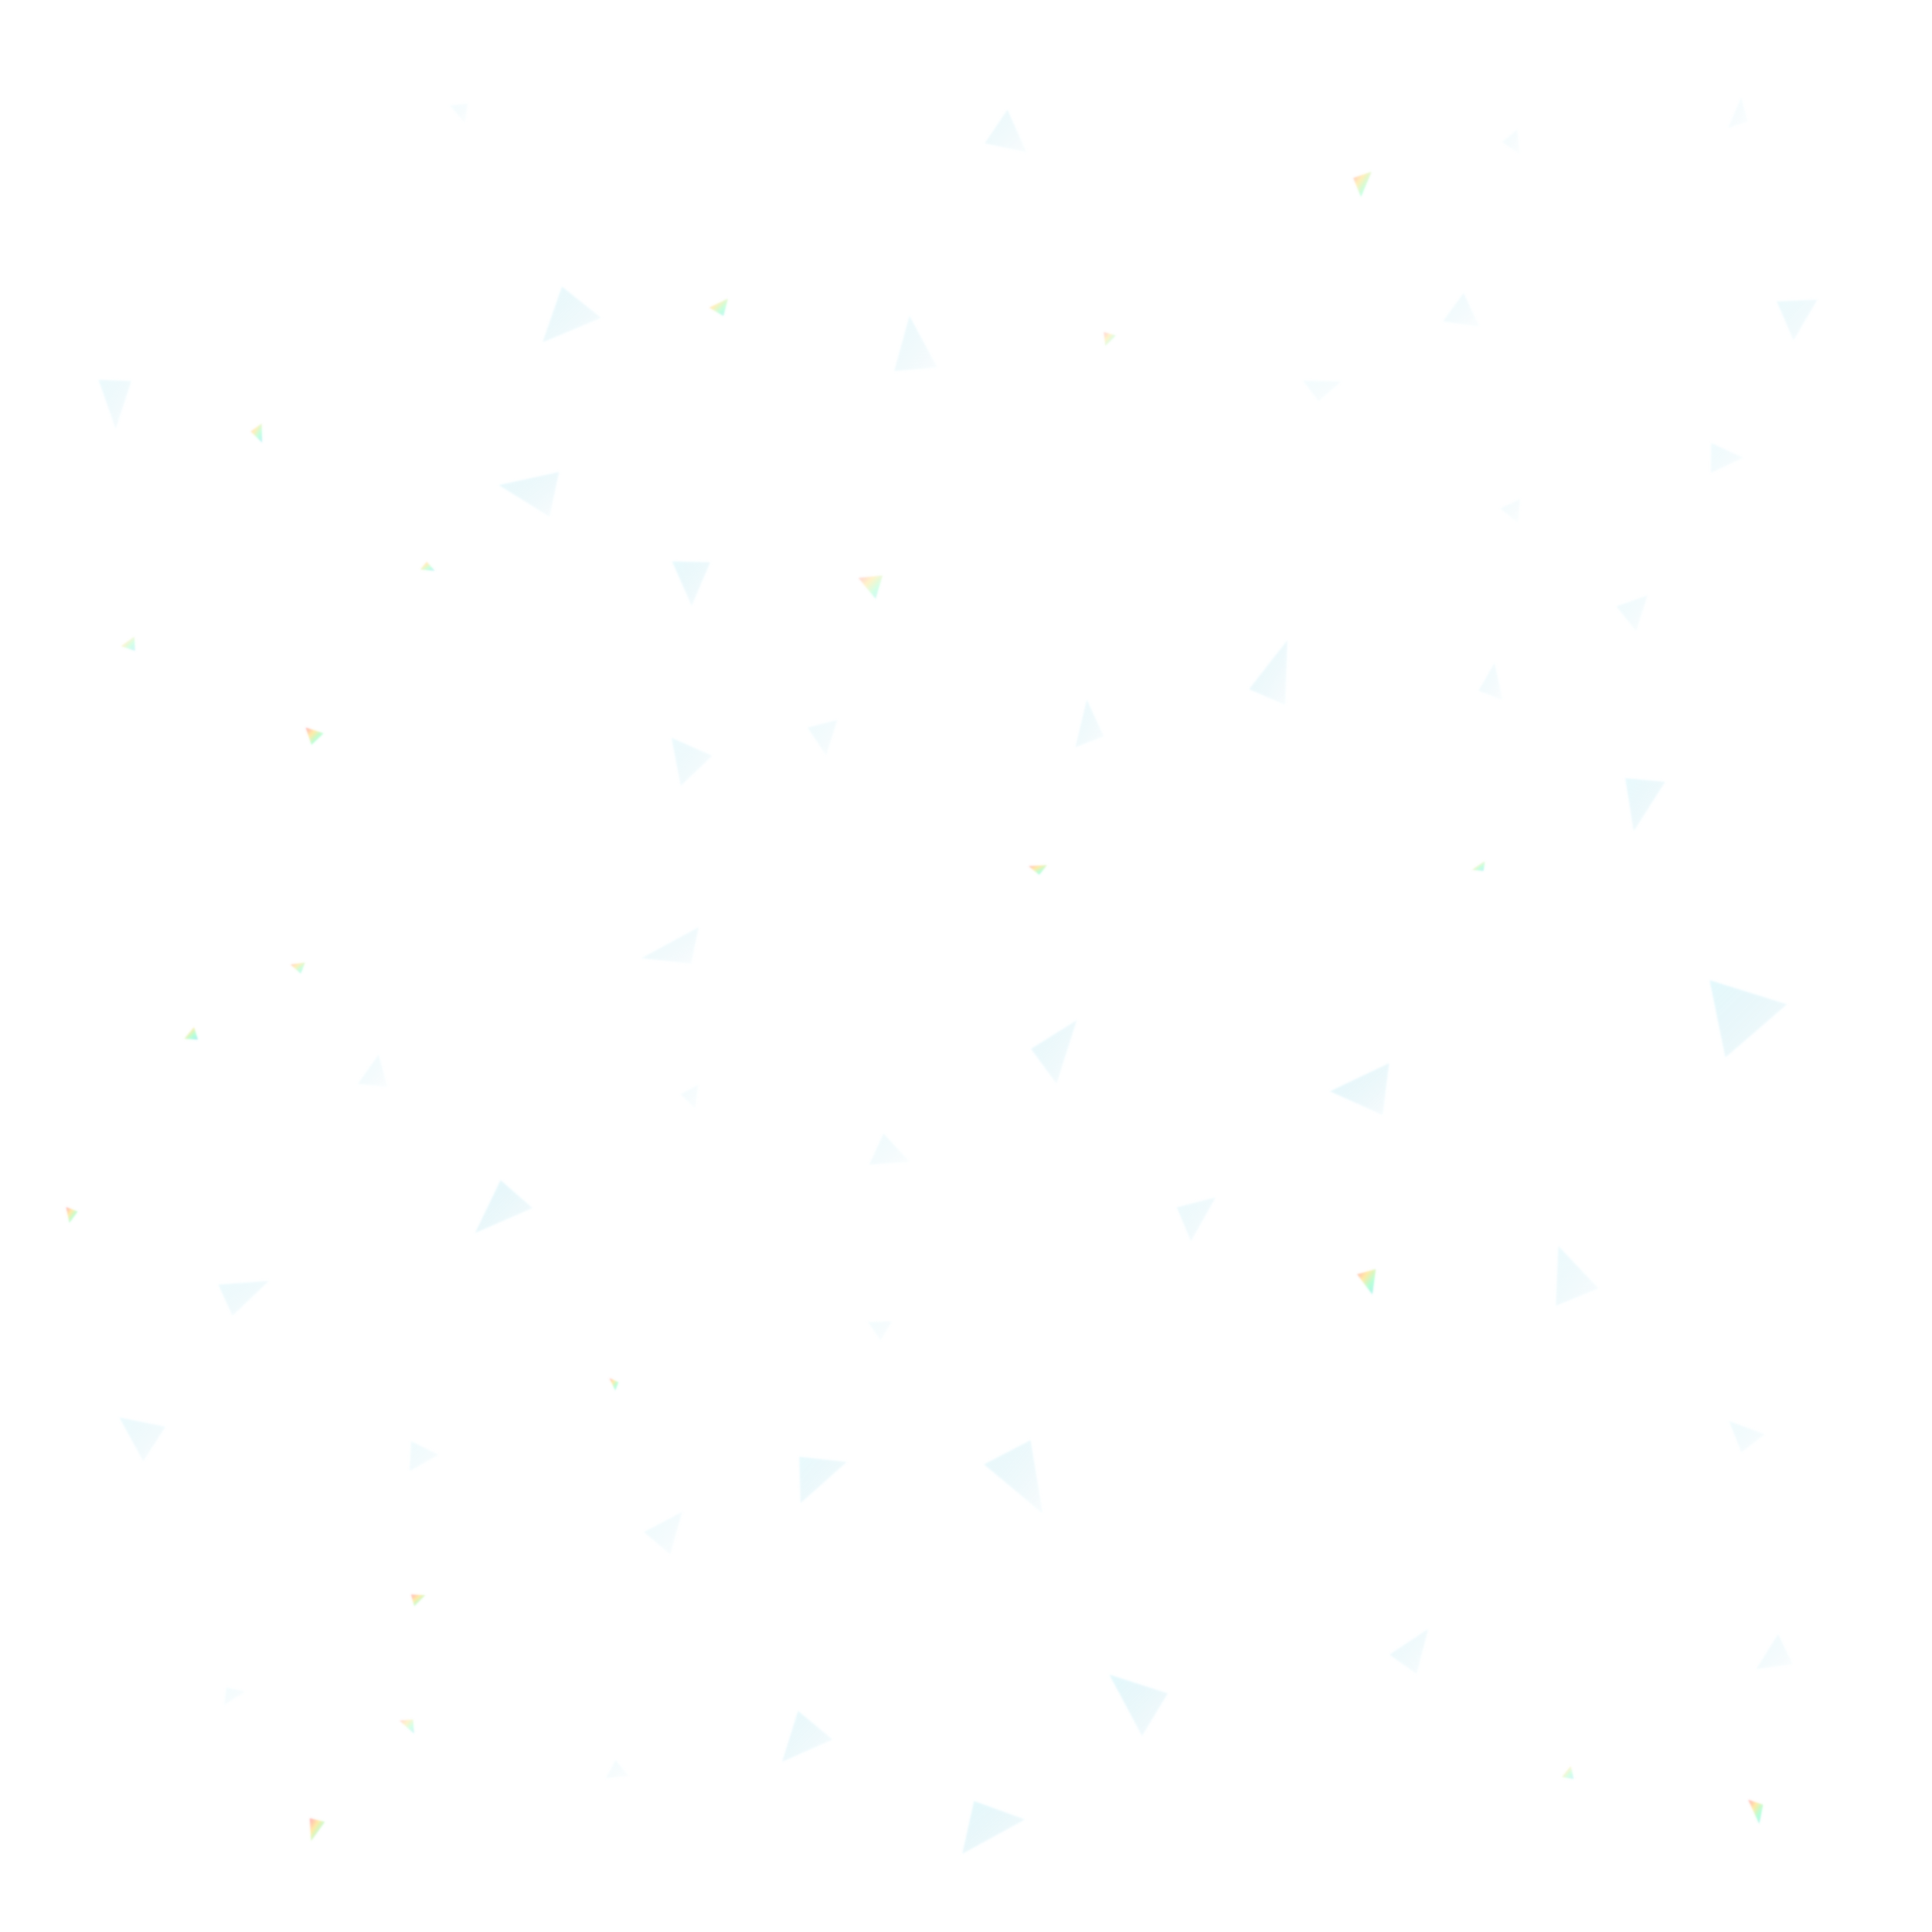
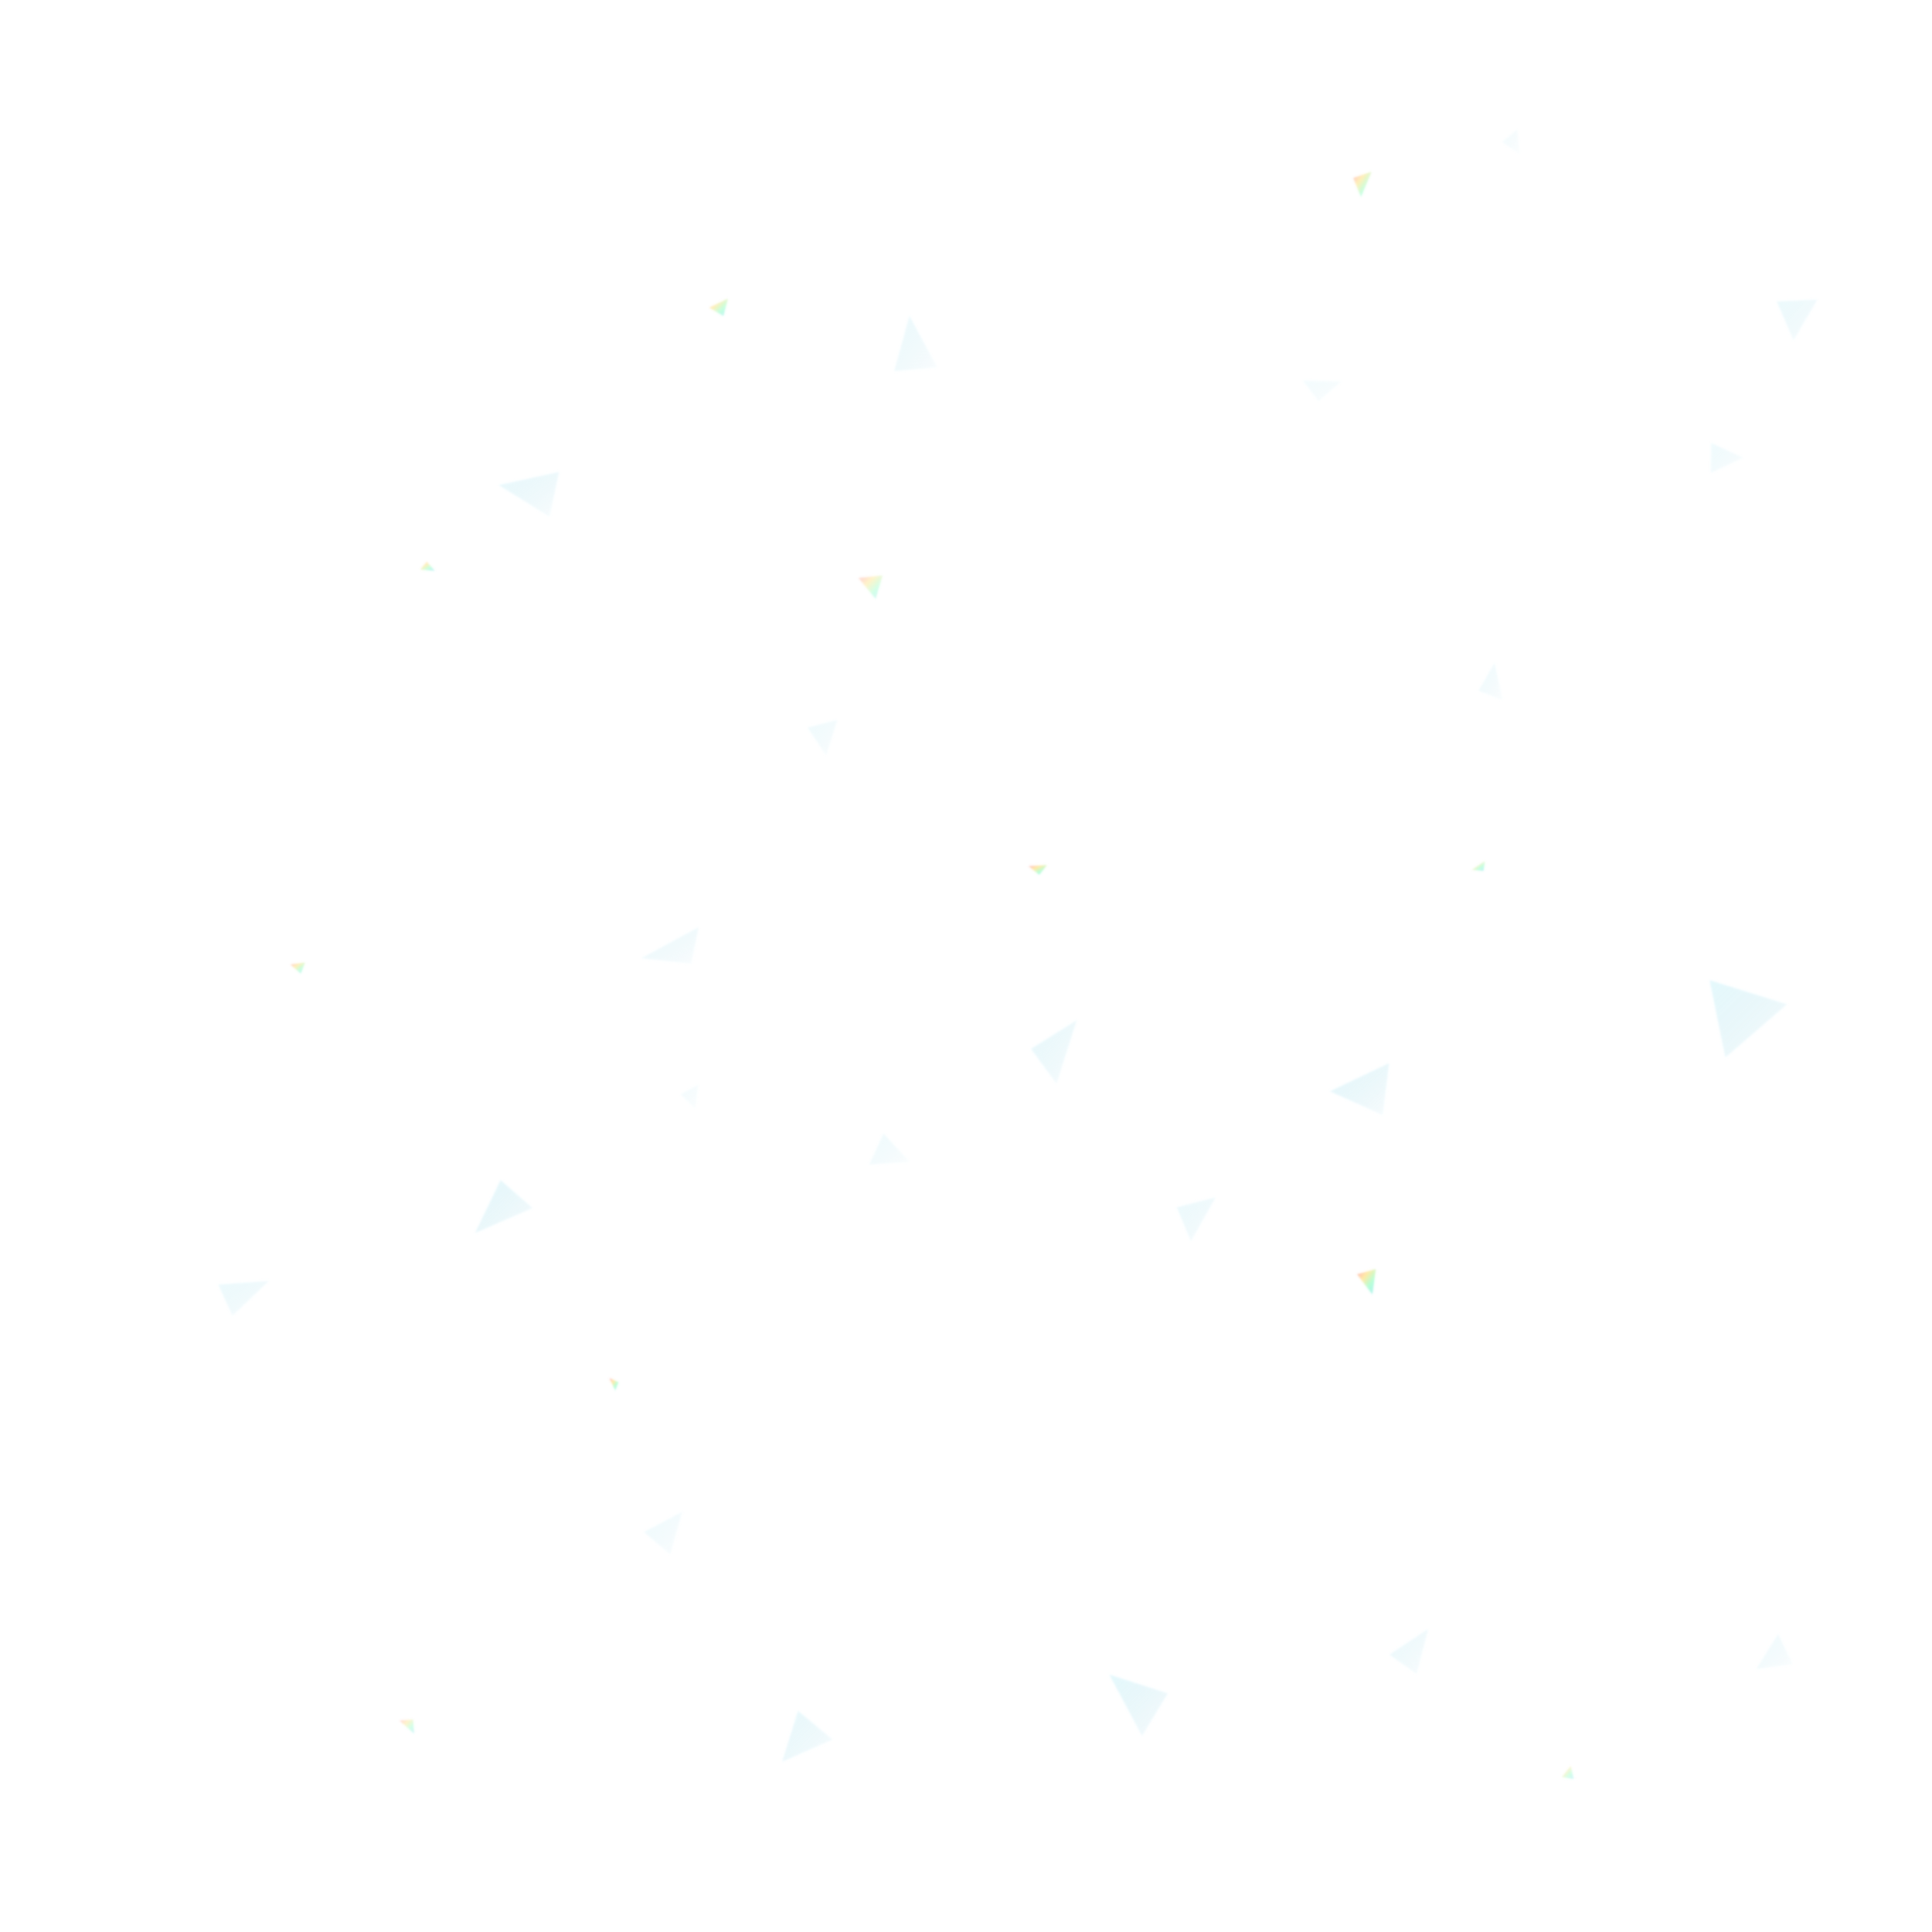
<svg xmlns="http://www.w3.org/2000/svg" viewBox="0 0 900 900">
  <defs>
    <linearGradient id="vidro" x1="0" y1="0" x2="1" y2="1">
      <stop offset="0" stop-color="#b4eef7" stop-opacity="0.5" />
      <stop offset="1" stop-color="#7fc6dc" stop-opacity="0.08" />
    </linearGradient>
    <linearGradient id="prisma" x1="0" y1="0" x2="1" y2="1">
      <stop offset="0" stop-color="#ff5a6e" />
      <stop offset="0.35" stop-color="#ffd84d" />
      <stop offset="0.65" stop-color="#6dffb0" />
      <stop offset="1" stop-color="#4fd8eb" />
    </linearGradient>
    <filter id="distancia" x="-20%" y="-20%" width="140%" height="140%">
      <feGaussianBlur stdDeviation="0.6" />
    </filter>
  </defs>
  <g filter="url(#distancia)">
    <g fill="url(#vidro)" stroke="#d4f7ff" stroke-opacity="0.2" stroke-width="0.6" stroke-linejoin="round">
      <polygon points="480.4,488.6 501.4,475.5 492.1,504.5" opacity="0.6" />
      <polygon points="416.7,172.8 423.7,147.3 436.2,170.9" opacity="0.5" />
      <polygon points="325.1,505.5 323.7,516.1 317.2,509.8" opacity="0.3" />
      <polygon points="647,495.4 643.9,519.1 619.7,508.4" opacity="0.7" />
      <polygon points="696.2,309 699.7,325.8 688.9,321.7" opacity="0.4" />
      <polygon points="834.8,775 818.3,777.4 828.3,761.4" opacity="0.4" />
      <polygon points="364.5,820.5 371.8,797.1 387.5,810.3" opacity="0.6" />
      <polygon points="614.2,186.7 607.1,177.4 624.5,177.8" opacity="0.3" />
      <polygon points="221.5,574.2 233.2,549.9 247.8,562.7" opacity="0.7" />
      <polygon points="548.3,562.5 566.1,557.9 554.8,577.9" opacity="0.5" />
      <polygon points="516.9,780.2 543.8,788.9 532,808.4" opacity="0.7" />
      <polygon points="699.9,66.1 706.7,60.6 707.6,71.4" opacity="0.3" />
      <polygon points="796.5,456.7 832.2,467.9 803.8,492.4" opacity="0.7" />
      <polygon points="827.8,140.5 846.4,139.7 835.5,158.3" opacity="0.5" />
      <polygon points="125,596.8 108.3,612.7 101.8,598.5" opacity="0.5" />
      <polygon points="300.1,713.7 317.6,704.5 312.1,723.8" opacity="0.4" />
      <polygon points="411.6,528.2 423.3,541 405.1,542.4" opacity="0.4" />
      <polygon points="321.8,448.7 299.2,446.3 325.3,432.1" opacity="0.5" />
      <polygon points="797.2,206.5 811.7,213.2 797.1,220.1" opacity="0.4" />
      <polygon points="232.5,226 260.3,220 255.8,240.4" opacity="0.6" />
      <polygon points="665.2,759 659.8,779.5 647.4,770.8" opacity="0.5" />
      <polygon points="376.3,339 389.9,335.5 384.8,351.5" opacity="0.4" />
-       <polygon points="469.3,51.2 477.8,70.6 458.9,66.7" opacity="0.5" />
-       <polygon points="372.4,678.7 394.2,681.1 373,700" opacity="0.6" />
-       <polygon points="410.2,624.2 404.5,615.9 415.3,615.7" opacity="0.3" />
-       <polygon points="61,177.6 53.9,199.4 46,177" opacity="0.5" />
-       <polygon points="599.6,298.5 598.5,328.1 582,321" opacity="0.6" />
-       <polygon points="55.7,660.4 76.9,664.7 66.7,680.4" opacity="0.5" />
-       <polygon points="485.4,704.5 458.5,682.2 480,671" opacity="0.6" />
-       <polygon points="775.5,364.3 761.1,386.9 757.2,362.6" opacity="0.6" />
-       <polygon points="191.6,671.5 203.9,677.7 190.9,685.1" opacity="0.4" />
-       <polygon points="726,580.6 744.3,600.1 724.9,608.1" opacity="0.5" />
-       <polygon points="279.7,148 252.9,159.3 261.8,133.6" opacity="0.6" />
-       <polygon points="217.7,48.4 216.4,56.9 209.7,49.2" opacity="0.3" />
-       <polygon points="672.3,149.7 681.8,136.6 688.7,151.8" opacity="0.4" />
-       <polygon points="176.3,491.5 180.2,506 166.9,504.8" opacity="0.4" />
-       <polygon points="330.7,262 322.2,281.9 313.2,261.6" opacity="0.6" />
-       <polygon points="513.9,342.9 501.1,347.9 506.3,326.1" opacity="0.5" />
-       <polygon points="312.9,343.8 331.5,352.1 317.2,365.8" opacity="0.5" />
-       <polygon points="105.5,786.2 113.9,788 104.6,794" opacity="0.3" />
-       <polygon points="706.9,243.1 699,236.9 708,232.6" opacity="0.3" />
-       <polygon points="286.8,820 292.5,827.1 282.4,828.3" opacity="0.3" />
-       <polygon points="813.9,56.5 805.2,59.4 811.1,45.6" opacity="0.3" />
-       <polygon points="805.6,662.1 821.8,668.2 811.2,676.3" opacity="0.4" />
-       <polygon points="453.8,839.1 477.2,847.6 448.4,863.4" opacity="0.7" />
-       <polygon points="753.1,282.5 767.3,277.5 762.1,293.7" opacity="0.4" />
    </g>
    <g fill="url(#prisma)">
      <polygon points="638.9,80 634,91.7 630.4,82.9" opacity="0.4" />
      <polygon points="202.5,265.9 195.8,265.3 198.8,261.7" opacity="0.4" />
      <polygon points="411.1,268.1 407.9,279 399.9,269.2" opacity="0.3" />
      <polygon points="288.1,643.9 286.6,647.7 283.9,642" opacity="0.5" />
      <polygon points="484.1,407.5 479.2,403.5 487.7,403" opacity="0.5" />
      <polygon points="632.2,593.6 640.9,591.2 639.3,603" opacity="0.5" />
      <polygon points="731.7,822.7 733.1,828.7 727.6,827.8" opacity="0.3" />
      <polygon points="142.1,448.4 140.1,453.5 135.3,449.3" opacity="0.4" />
      <polygon points="339.1,139.1 337,147.2 330.4,143.3" opacity="0.4" />
      <polygon points="192.4,801 192.9,807.6 186.1,801.5" opacity="0.3" />
      <polygon points="691.1,405.7 685.7,405.2 691.7,401.2" opacity="0.4" />
-       <polygon points="514.9,161.1 514.2,154.7 519.8,156.3" opacity="0.3" />
-       <polygon points="116.8,201 121.9,197.3 122.1,206.2" opacity="0.4" />
-       <polygon points="142.4,338.9 150.7,341.6 145.1,347" opacity="0.5" />
-       <polygon points="32.3,569.7 30.8,562.3 36.2,564.4" opacity="0.5" />
-       <polygon points="198.1,743.1 193,748.2 191.5,742.8" opacity="0.5" />
-       <polygon points="62.6,296.6 62.9,303.2 56.4,301" opacity="0.3" />
-       <polygon points="144.9,857.6 144.3,847 151.3,848.7" opacity="0.5" />
-       <polygon points="821.3,840.7 819.5,849.6 814.4,838.4" opacity="0.5" />
-       <polygon points="92.2,484.3 85.9,483.9 90.4,478.5" opacity="0.5" />
    </g>
  </g>
</svg>
